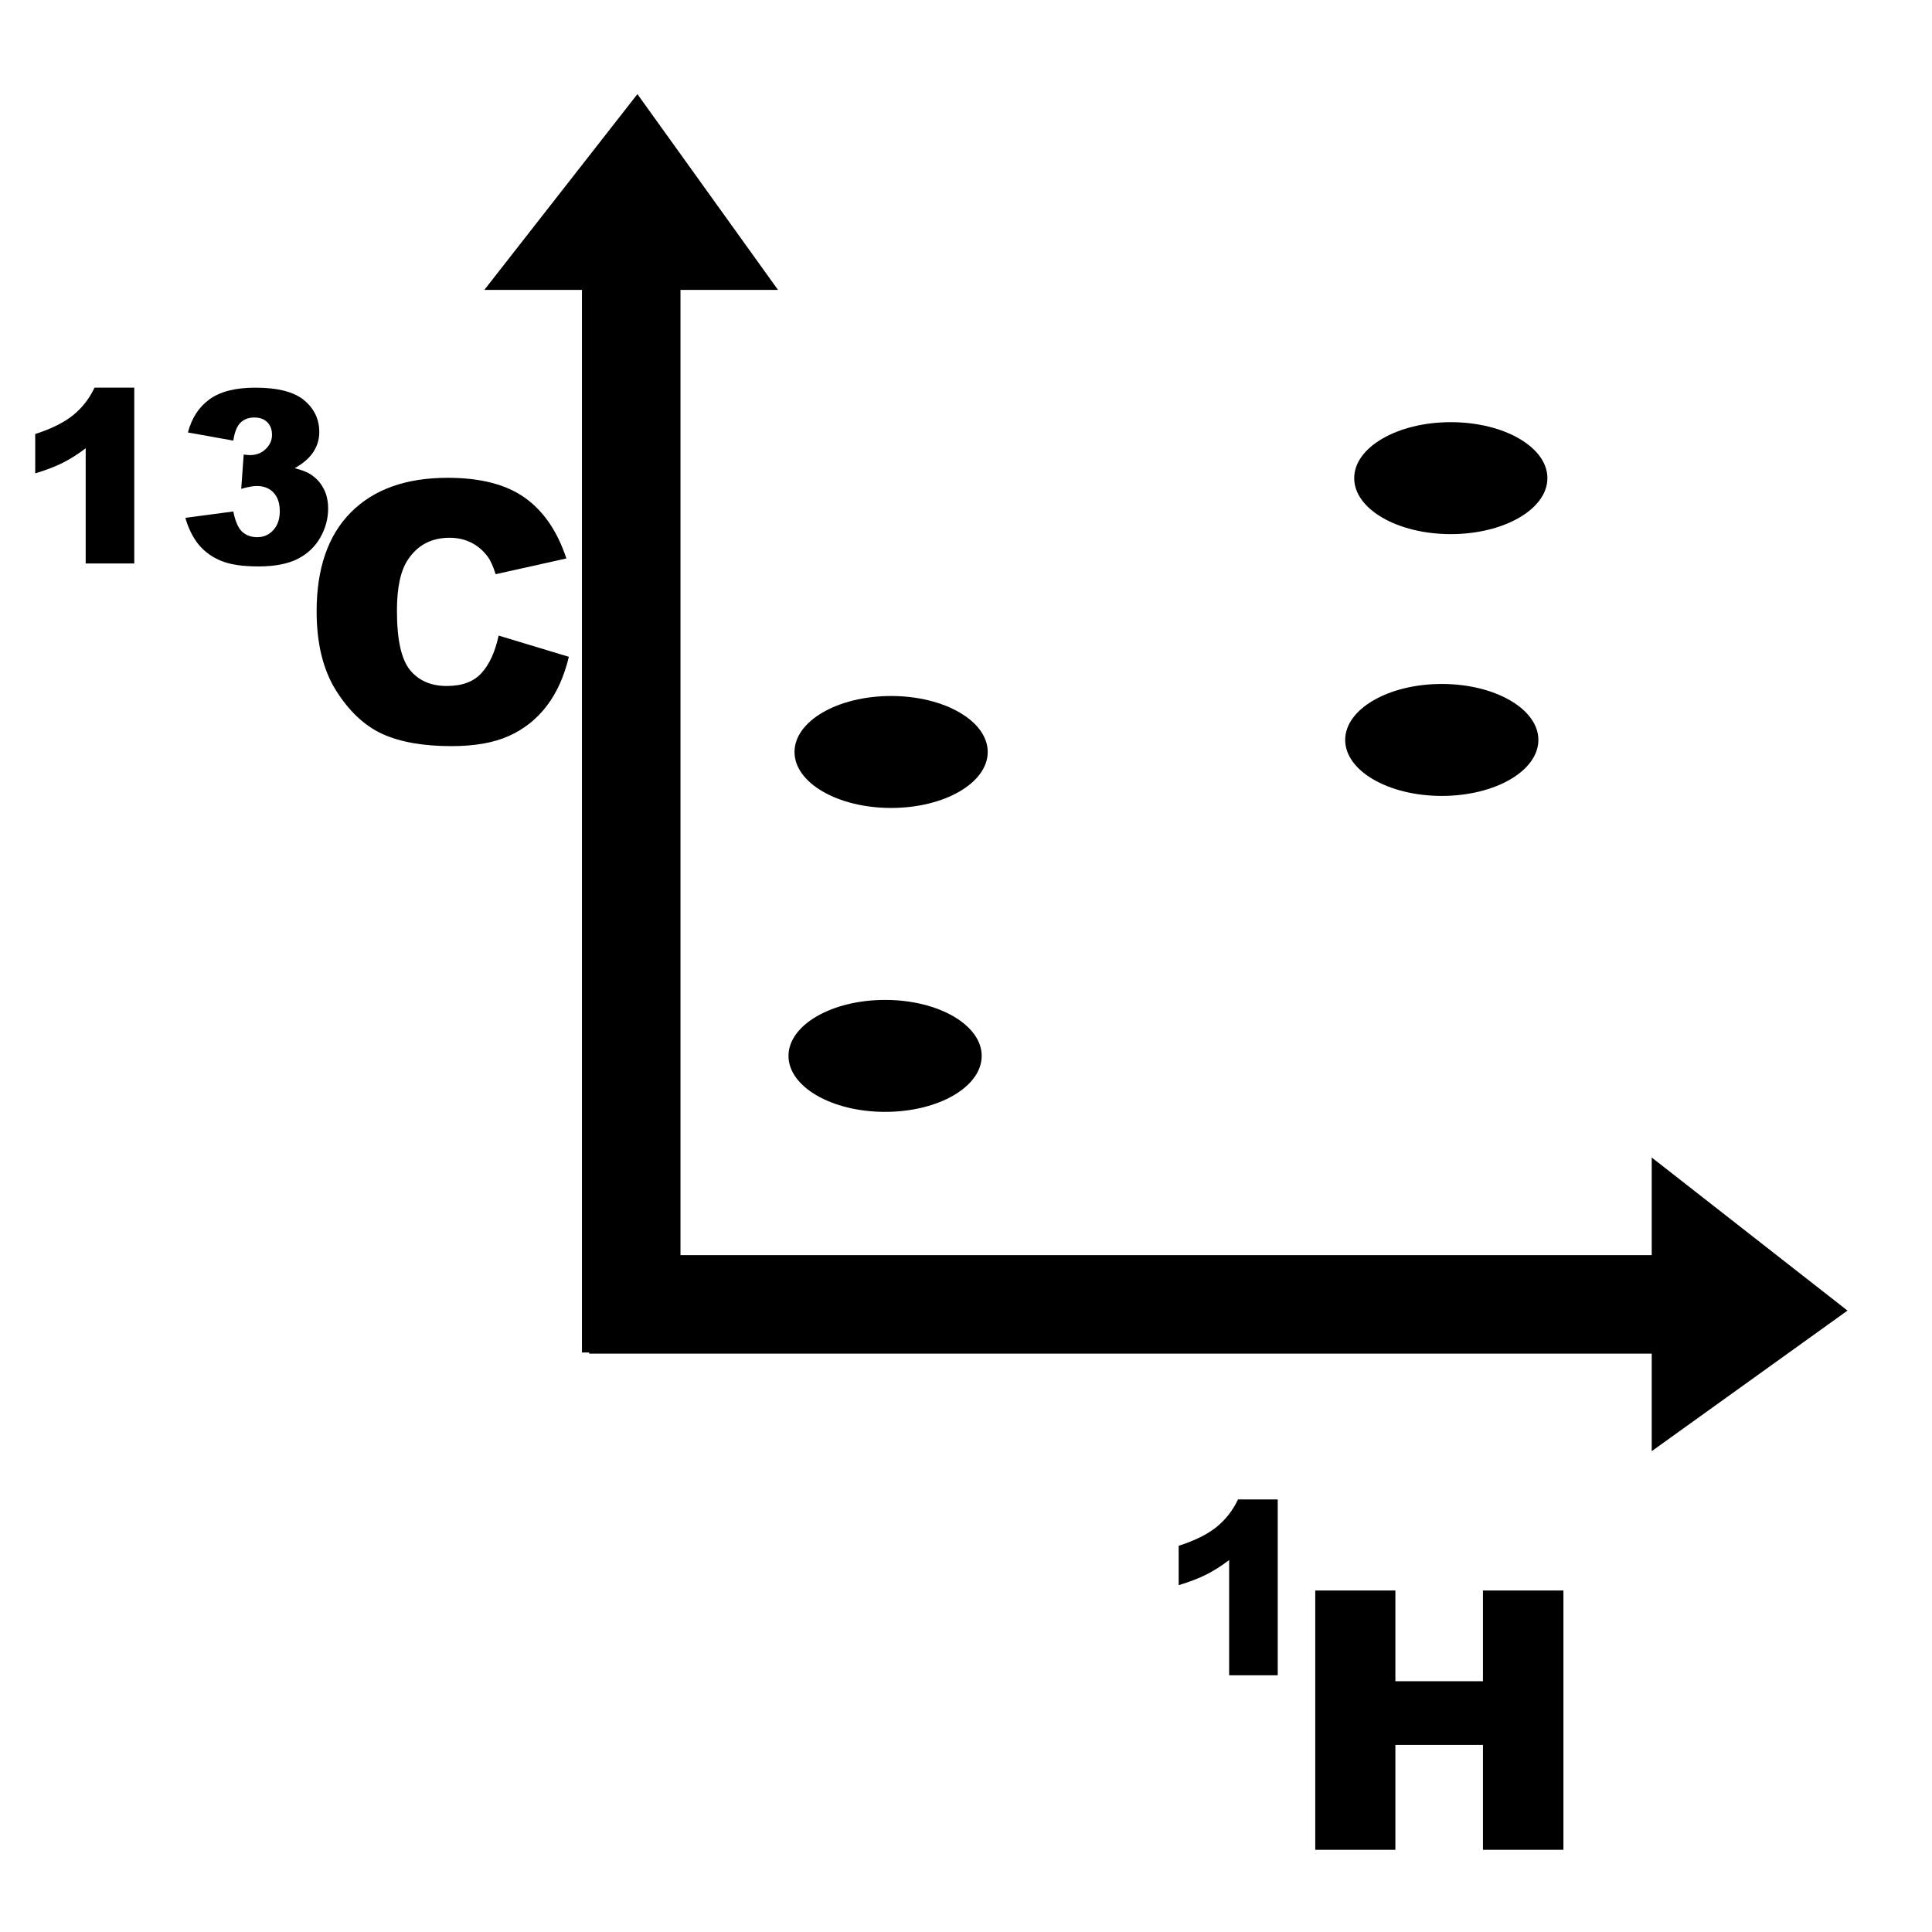
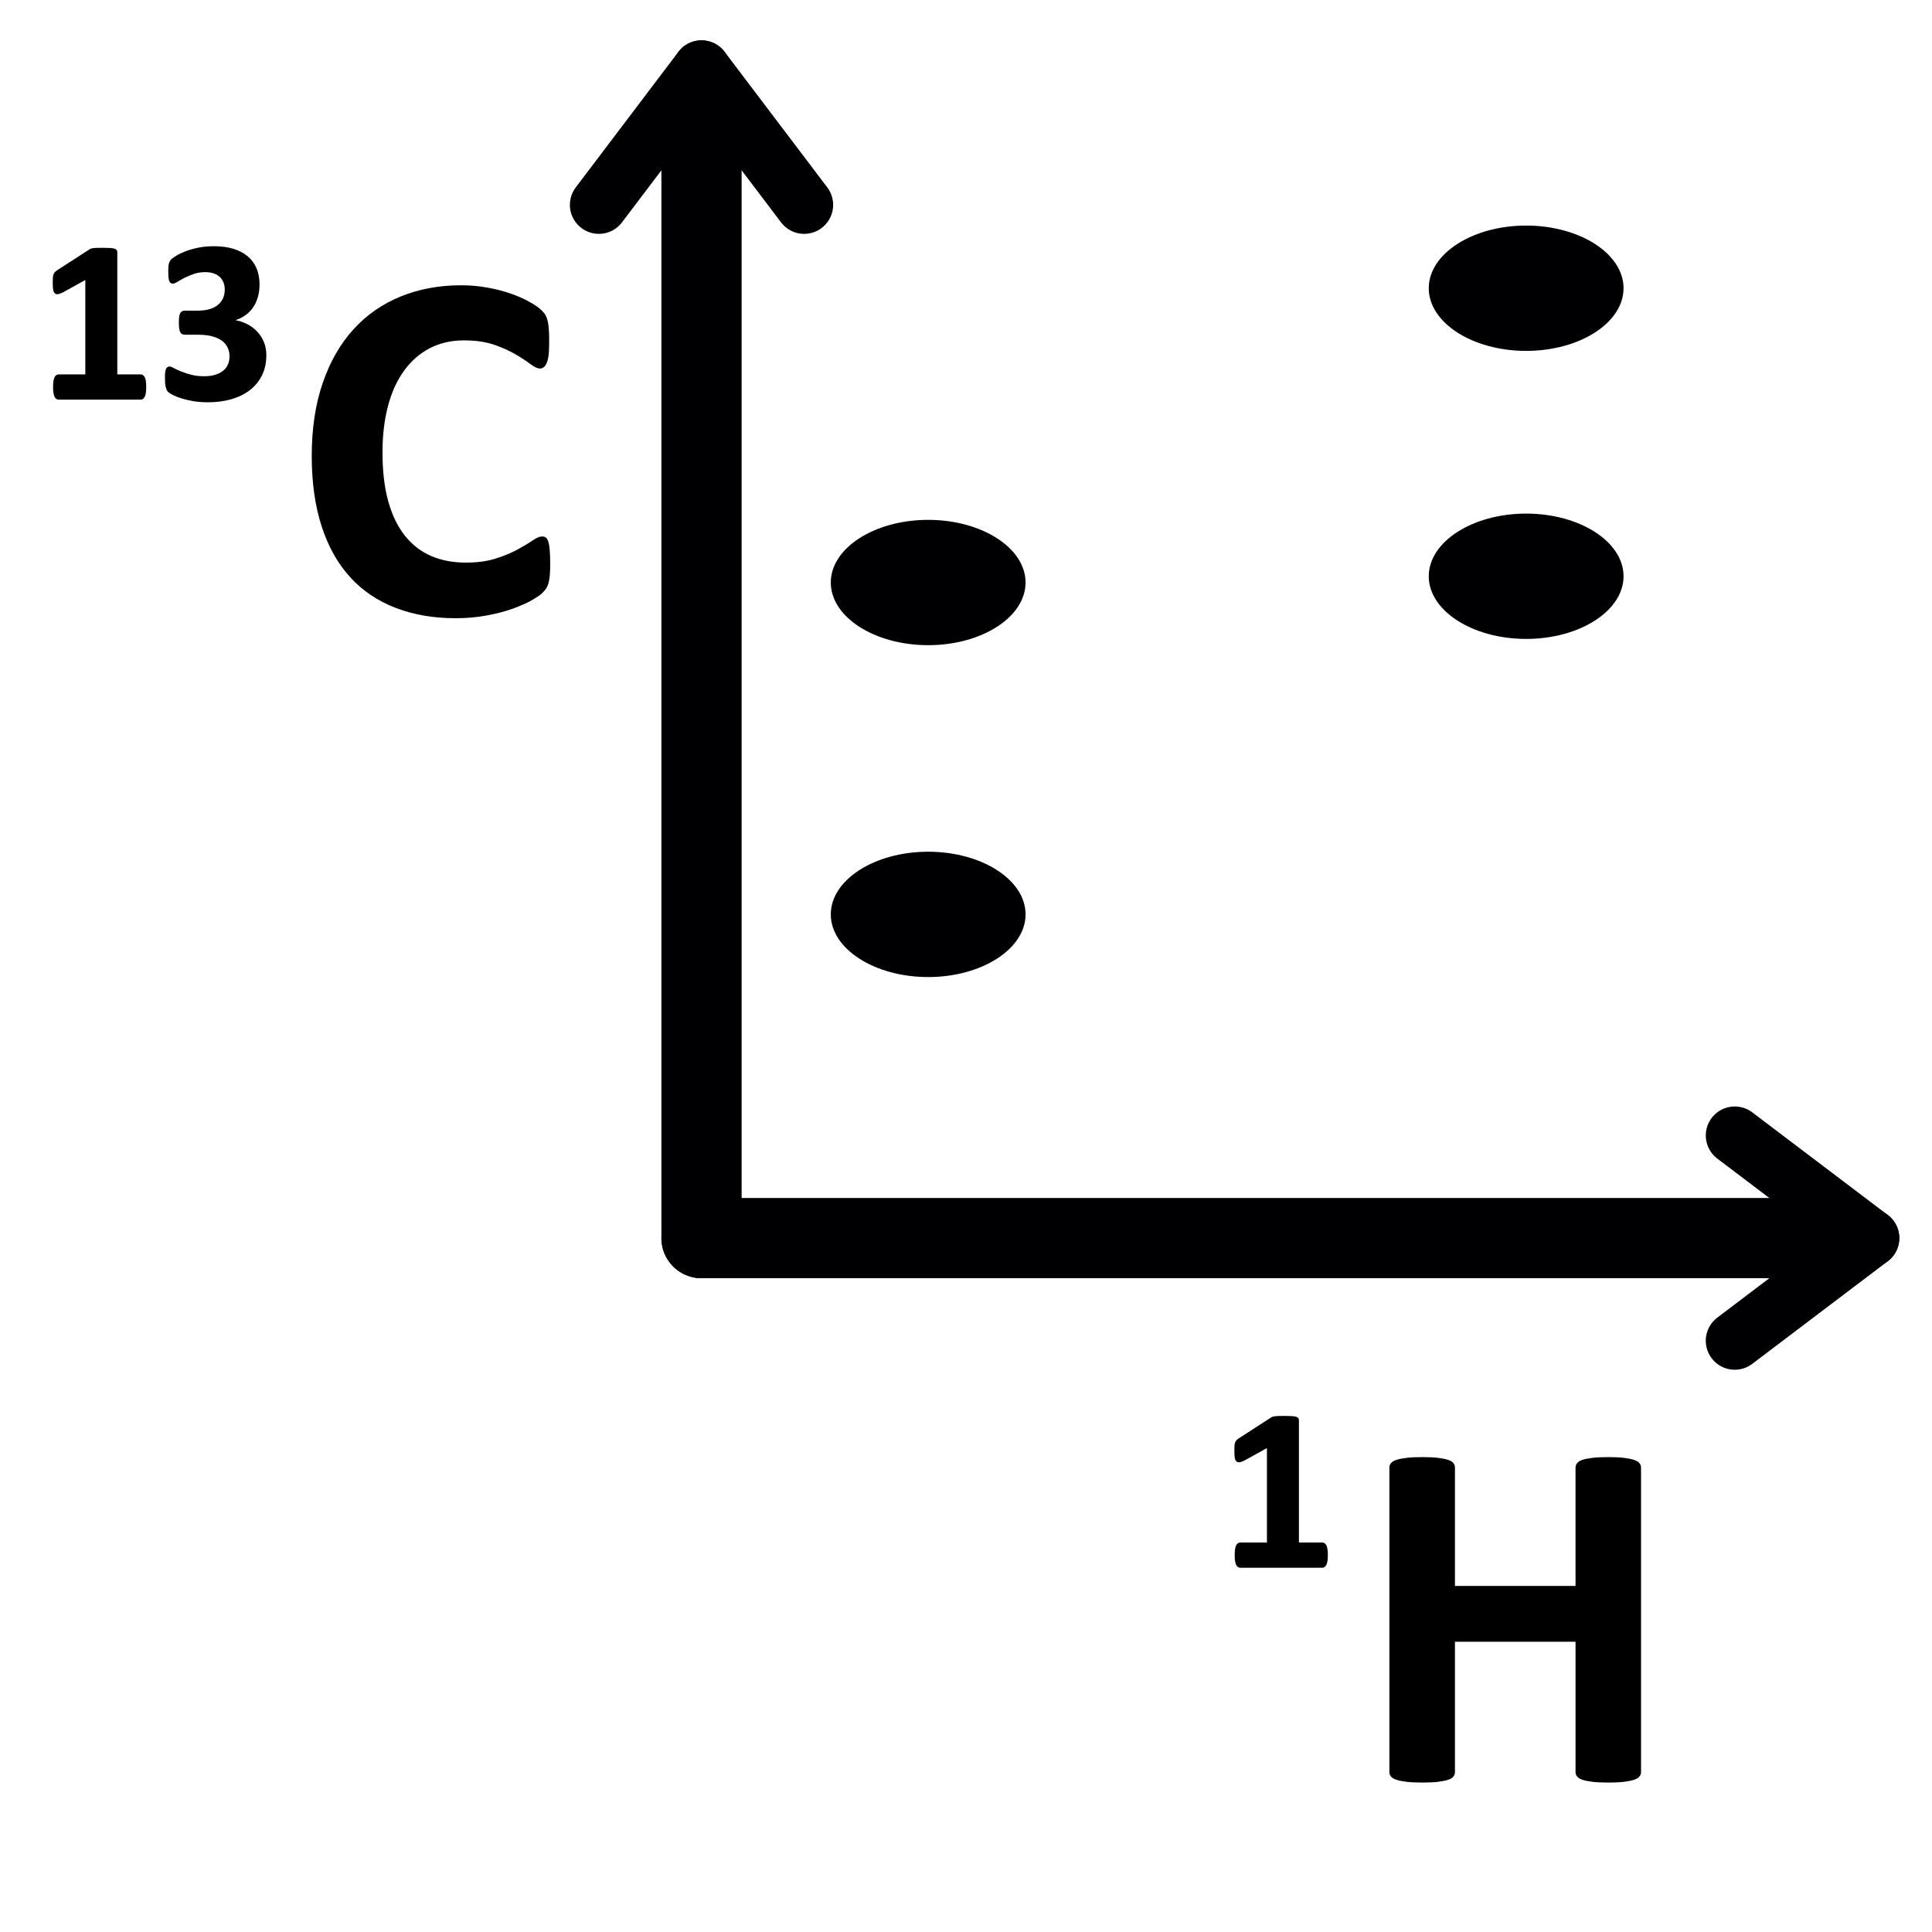
- <svg xmlns="http://www.w3.org/2000/svg" width="1000" height="1000" id="svg4152" version="1.1" viewBox="0 0 1000 1000">
-   <defs id="defs5498">
-     <marker style="overflow:visible" id="marker4755" refX="0.0" refY="0.0" orient="auto">
-       <path transform="scale(0.8)" style="fill-rule:evenodd;stroke:#000000;stroke-width:1pt;stroke-opacity:1;fill:#000000;fill-opacity:1" d="M 5.77,0.0 L -2.88,5.0 L -2.88,-5.0 L 5.77,0.0 z " id="path4757" />
-     </marker>
-     <marker orient="auto" refY="0.0" refX="0.0" id="Arrow1Lend" style="overflow:visible;">
-       <path id="path4164" d="M 0.0,0.0 L 5.0,-5.0 L -12.5,0.0 L 5.0,5.0 L 0.0,0.0 z " style="fill-rule:evenodd;stroke:#000000;stroke-width:1pt;stroke-opacity:1;fill:#000000;fill-opacity:1" transform="scale(0.8) rotate(180) translate(12.5,0)" />
-     </marker>
-     <marker orient="auto" refY="0.0" refX="0.0" id="Arrow2Lend" style="overflow:visible;">
-       <path id="path4182" style="fill-rule:evenodd;stroke-width:0.625;stroke-linejoin:round;stroke:#000000;stroke-opacity:1;fill:#000000;fill-opacity:1" d="M 8.719,4.034 L -2.207,0.016 L 8.719,-4.002 C 6.973,-1.63 6.983,1.616 8.719,4.034 z " transform="scale(1.1) rotate(180) translate(1,0)" />
-     </marker>
-     <marker orient="auto" refY="0.0" refX="0.0" id="marker4233" style="overflow:visible">
-       <path id="path4235" d="M 5.77,0.0 L -2.88,5.0 L -2.88,-5.0 L 5.77,0.0 z " style="fill-rule:evenodd;stroke:#000000;stroke-width:1pt;stroke-opacity:1;fill:#000000;fill-opacity:1" transform="scale(0.8)" />
-     </marker>
-     <marker orient="auto" refY="0.0" refX="0.0" id="marker4755-4" style="overflow:visible">
-       <path id="path4757-8" d="M 5.77,0.0 L -2.88,5.0 L -2.88,-5.0 L 5.77,0.0 z " style="fill-rule:evenodd;stroke:#000000;stroke-width:1pt;stroke-opacity:1;fill:#000000;fill-opacity:1" transform="scale(0.8)" />
-     </marker>
-     <marker style="overflow:visible;" id="Arrow1Lend-8" refX="0.0" refY="0.0" orient="auto">
-       <path transform="scale(0.8) rotate(180) translate(12.5,0)" style="fill-rule:evenodd;stroke:#000000;stroke-width:1pt;stroke-opacity:1;fill:#000000;fill-opacity:1" d="M 0.0,0.0 L 5.0,-5.0 L -12.5,0.0 L 5.0,5.0 L 0.0,0.0 z " id="path4164-4" />
-     </marker>
-     <marker style="overflow:visible;" id="Arrow2Lend-2" refX="0.0" refY="0.0" orient="auto">
-       <path transform="scale(1.1) rotate(180) translate(1,0)" d="M 8.719,4.034 L -2.207,0.016 L 8.719,-4.002 C 6.973,-1.63 6.983,1.616 8.719,4.034 z " style="fill-rule:evenodd;stroke-width:0.625;stroke-linejoin:round;stroke:#000000;stroke-opacity:1;fill:#000000;fill-opacity:1" id="path4182-4" />
-     </marker>
-   </defs>
-   <g id="layer1">
-     <path d="m 661.349,776.114 0,91.003 -25.146,0 0,-59.631 q -6.104,4.639 -11.841,7.507 -5.676,2.869 -14.282,5.493 l 0,-20.386 q 12.695,-4.089 19.714,-9.827 7.019,-5.737 10.986,-14.16 l 20.569,0 z" style="" id="path4231" />
-     <path d="m 680.775,823.236 41.473,0 0,46.967 45.319,0 0,-46.967 41.656,0 0,134.216 -41.656,0 0,-54.291 -45.319,0 0,54.291 -41.473,0 0,-134.216 z" style="font-style:normal;font-variant:normal;font-weight:normal;font-stretch:normal;font-size:187.5px;line-height:125%;font-family:'Arial Black';-inkscape-font-specification:'Arial Black, Normal';text-align:start;writing-mode:lr-tb;text-anchor:start" id="path4234" />
-     <ellipse style="stroke-width:15;stroke-miterlimit:4;stroke-dasharray:none" id="circle5163" cx="458.123" cy="546.529" rx="50" ry="28.974" />
-     <path d="m 258.096,328.973 36.346,10.986 q -3.662,15.289 -11.536,25.543 -7.874,10.254 -19.592,15.472 -11.627,5.219 -29.663,5.219 -21.881,0 -35.797,-6.317 -13.824,-6.409 -23.895,-22.43 -10.071,-16.022 -10.071,-41.016 0,-33.325 17.67,-51.178 17.761,-17.944 50.171,-17.944 25.36,0 39.825,10.254 14.557,10.254 21.606,31.494 l -36.621,8.148 q -1.923,-6.134 -4.028,-8.972 -3.479,-4.761 -8.514,-7.324 -5.035,-2.563 -11.261,-2.563 -14.099,0 -21.606,11.353 -5.676,8.423 -5.676,26.459 0,22.339 6.775,30.67 6.775,8.24 19.043,8.24 11.902,0 17.944,-6.683 6.134,-6.683 8.881,-19.409 z" style="font-style:normal;font-variant:normal;font-weight:normal;font-stretch:normal;font-size:187.5px;line-height:125%;font-family:'Arial Black';-inkscape-font-specification:'Arial Black, Normal';text-align:start;writing-mode:lr-tb;text-anchor:start" id="path4237" />
-     <path d="m 69.497,200.652 0,91.003 -25.146,0 0,-59.631 q -6.104,4.639 -11.841,7.507 -5.676,2.869 -14.282,5.493 l 0,-20.386 q 12.695,-4.089 19.714,-9.827 7.019,-5.737 10.986,-14.16 l 20.569,0 z" style="" id="path4240" />
-     <path d="m 120.767,228.057 -23.499,-4.211 q 2.93,-11.23 11.23,-17.212 8.362,-5.981 23.621,-5.981 17.517,0 25.33,6.531 7.812,6.531 7.812,16.418 0,5.798 -3.174,10.498 -3.174,4.7 -9.583,8.24 5.188,1.282 7.935,2.991 4.456,2.747 6.897,7.263 2.502,4.456 2.502,10.681 0,7.812 -4.089,15.015 -4.089,7.141 -11.78,11.047 -7.69,3.845 -20.203,3.845 -12.207,0 -19.287,-2.869 -7.019,-2.869 -11.597,-8.362 -4.517,-5.554 -6.958,-13.916 l 24.841,-3.296 q 1.465,7.507 4.517,10.437 3.113,2.869 7.874,2.869 5.005,0 8.301,-3.662 3.357,-3.662 3.357,-9.766 0,-6.226 -3.235,-9.644 -3.174,-3.418 -8.667,-3.418 -2.93,0 -8.057,1.465 l 1.282,-17.761 q 2.075,0.305 3.235,0.305 4.883,0 8.118,-3.113 3.296,-3.113 3.296,-7.385 0,-4.089 -2.441,-6.531 -2.441,-2.441 -6.714,-2.441 -4.395,0 -7.141,2.686 -2.747,2.625 -3.723,9.277 z" style="" id="path4242" />
-     <ellipse ry="28.974" rx="50" cy="247.488" cx="750.933" id="ellipse4202" style="stroke-width:15;stroke-miterlimit:4;stroke-dasharray:none" />
-     <ellipse style="stroke-width:15;stroke-miterlimit:4;stroke-dasharray:none" id="ellipse4204" cx="461.238" cy="389.221" rx="50" ry="28.974" />
-     <ellipse ry="28.974" rx="50" cy="382.991" cx="746.261" id="ellipse4206" style="stroke-width:15;stroke-miterlimit:4;stroke-dasharray:none" />
-     <path style="fill:#000000;fill-opacity:1;fill-rule:evenodd;stroke:#000000;stroke-width:1px;stroke-linecap:butt;stroke-linejoin:miter;stroke-opacity:1" d="m 305.428,650.146 0,50 550,0 0,50 100,-71.805 -100,-78.195 0,50 z" id="path4317" />
-     <path id="path4319" d="m 301.715,699.548 50,0 0,-550 50,0 -71.805,-100 -78.195,100 50,0 z" style="fill:#000000;fill-opacity:1;fill-rule:evenodd;stroke:#000000;stroke-width:1px;stroke-linecap:butt;stroke-linejoin:miter;stroke-opacity:1" />
+ <svg xmlns="http://www.w3.org/2000/svg" version="1.1" id="svg4152" x="0px" y="0px" width="1000px" height="1000px" viewBox="0 0 1000 1000" enable-background="new 0 0 1000 1000" xml:space="preserve">
+   <g>
+     <line fill="none" stroke="#000002" stroke-width="30.004" stroke-linecap="round" stroke-linejoin="round" stroke-miterlimit="22.926" x1="363.105" y1="35.888" x2="416.233" y2="106.042" />
+     <line fill="none" stroke="#000002" stroke-width="30.004" stroke-linecap="round" stroke-linejoin="round" stroke-miterlimit="22.926" x1="309.974" y1="106.042" x2="363.105" y2="35.888" />
+     <line fill="none" stroke="#000002" stroke-width="41.53" stroke-linecap="round" stroke-linejoin="round" stroke-miterlimit="22.926" x1="363.114" y1="640.841" x2="939.468" y2="640.841" />
+     <line fill="none" stroke="#000002" stroke-width="41.53" stroke-linecap="round" stroke-linejoin="round" stroke-miterlimit="22.926" x1="363.105" y1="640.841" x2="363.105" y2="64.487" />
+     <line fill="none" stroke="#000002" stroke-width="30.004" stroke-linecap="round" stroke-linejoin="round" stroke-miterlimit="22.926" x1="968.07" y1="640.841" x2="897.912" y2="693.968" />
+     <line fill="none" stroke="#000002" stroke-width="30.004" stroke-linecap="round" stroke-linejoin="round" stroke-miterlimit="22.926" x1="897.912" y1="587.713" x2="968.07" y2="640.841" />
+     <path fill="#000002" d="M480.425,505.72c27.762,0,50.405-14.576,50.405-32.437c0-17.87-22.644-32.435-50.405-32.435   c-27.769,0-50.41,14.565-50.41,32.435C430.015,491.145,452.656,505.72,480.425,505.72z" />
+     <path d="M284.782,291.987c0,2.158-0.043,3.961-0.175,5.458c-0.13,1.498-0.354,2.817-0.572,3.875   c-0.266,1.101-0.616,2.026-1.057,2.774c-0.441,0.795-1.101,1.672-2.071,2.642c-0.921,1.012-2.772,2.244-5.459,3.83   c-2.729,1.542-6.03,3.035-9.947,4.446c-3.917,1.406-8.361,2.598-13.423,3.521c-5.018,0.969-10.433,1.454-16.289,1.454   c-11.442,0-21.743-1.804-30.944-5.327c-9.201-3.52-17.036-8.759-23.462-15.756c-6.468-7.045-11.398-15.76-14.835-26.281   c-3.433-10.476-5.192-22.667-5.192-36.624c0-14.171,1.896-26.761,5.677-37.764c3.785-11.005,9.069-20.25,15.89-27.729   c6.782-7.485,14.925-13.161,24.433-17.036c9.507-3.874,19.939-5.812,31.38-5.812c4.668,0,9.113,0.396,13.429,1.188   c4.314,0.75,8.275,1.764,11.931,3.039c3.65,1.231,6.953,2.687,9.855,4.315c2.908,1.629,4.979,3.035,6.122,4.179   c1.188,1.144,1.979,2.113,2.376,2.909c0.44,0.791,0.791,1.761,1.056,2.949c0.262,1.23,0.441,2.642,0.571,4.27   c0.131,1.628,0.175,3.65,0.175,6.075c0,2.549-0.087,4.749-0.217,6.554c-0.175,1.808-0.485,3.258-0.926,4.406   c-0.441,1.101-0.925,1.935-1.542,2.418c-0.615,0.529-1.275,0.792-2.065,0.792c-1.28,0-2.909-0.747-4.886-2.245   c-1.982-1.493-4.537-3.209-7.704-5.061c-3.126-1.847-6.869-3.521-11.178-5.018c-4.358-1.499-9.556-2.244-15.586-2.244   c-6.602,0-12.501,1.362-17.694,4.047c-5.24,2.729-9.638,6.603-13.293,11.62c-3.655,5.017-6.427,11.092-8.318,18.227   c-1.896,7.171-2.861,15.185-2.861,24.119c0,9.817,1.014,18.311,3.036,25.486c2.025,7.18,4.93,13.074,8.672,17.742   c3.742,4.621,8.231,8.096,13.511,10.384c5.284,2.25,11.271,3.393,17.873,3.393c6.031,0,11.223-0.707,15.581-2.113   c4.402-1.411,8.188-2.996,11.314-4.712c3.122-1.716,5.721-3.257,7.747-4.664c2.026-1.366,3.563-2.027,4.708-2.027   c0.838,0,1.542,0.131,2.026,0.485c0.528,0.354,0.969,1.056,1.318,2.07c0.354,1.057,0.571,2.463,0.75,4.309   C284.694,286.396,284.782,288.865,284.782,291.987z" />
+     <path stroke="#000000" stroke-width="0.966" stroke-miterlimit="22.926" d="M75.202,200.414c0,1.117-0.06,2.052-0.183,2.825   c-0.122,0.772-0.283,1.403-0.507,1.851c-0.227,0.446-0.471,0.791-0.755,0.975c-0.262,0.206-0.59,0.307-0.956,0.307H30.29   c-0.328,0-0.633-0.101-0.896-0.307c-0.284-0.184-0.529-0.529-0.75-0.975c-0.223-0.448-0.388-1.079-0.51-1.851   c-0.122-0.774-0.181-1.708-0.181-2.825c0-1.162,0.059-2.114,0.163-2.887c0.1-0.774,0.245-1.406,0.467-1.875   c0.222-0.484,0.467-0.834,0.75-1.057c0.267-0.201,0.589-0.324,0.956-0.324h14.354v-50.162l-12.402,6.856   c-0.917,0.446-1.646,0.707-2.236,0.811c-0.572,0.1-1.017-0.021-1.362-0.367c-0.35-0.328-0.571-0.913-0.692-1.747   c-0.103-0.835-0.163-2.013-0.163-3.521c0-0.956,0.021-1.729,0.06-2.358c0.023-0.611,0.122-1.14,0.284-1.568   c0.162-0.445,0.388-0.791,0.65-1.074c0.284-0.284,0.672-0.572,1.139-0.896l16.569-10.717c0.188-0.162,0.428-0.284,0.733-0.384   c0.305-0.105,0.689-0.183,1.162-0.245c0.484-0.06,1.096-0.101,1.891-0.122c0.77-0.023,1.769-0.023,3.009-0.023   c1.501,0,2.726,0.023,3.659,0.083c0.934,0.06,1.625,0.162,2.114,0.305c0.466,0.122,0.794,0.324,0.956,0.546   c0.14,0.245,0.222,0.55,0.222,0.895v63.682h12.563c0.367,0,0.693,0.123,0.996,0.324c0.289,0.223,0.551,0.571,0.774,1.057   c0.227,0.466,0.367,1.101,0.471,1.874C75.142,198.3,75.202,199.252,75.202,200.414L75.202,200.414z M137.377,183.802   c0,3.843-0.734,7.257-2.196,10.249c-1.463,2.964-3.521,5.467-6.141,7.498c-2.625,2.013-5.755,3.559-9.414,4.621   c-3.66,1.057-7.646,1.563-11.974,1.563c-2.625,0-5.083-0.184-7.385-0.551c-2.298-0.384-4.328-0.851-6.096-1.403   c-1.768-0.567-3.236-1.139-4.393-1.729c-1.139-0.612-1.891-1.057-2.258-1.38c-0.362-0.305-0.629-0.671-0.791-1.056   c-0.183-0.411-0.345-0.878-0.489-1.405c-0.144-0.546-0.244-1.22-0.305-2.03c-0.06-0.817-0.083-1.791-0.083-2.952   c0-1.908,0.167-3.233,0.471-3.961c0.324-0.733,0.812-1.101,1.441-1.101c0.388,0,1.078,0.267,2.052,0.812   c0.979,0.533,2.218,1.1,3.721,1.729c1.505,0.612,3.275,1.18,5.31,1.729c2.013,0.529,4.329,0.791,6.909,0.791   c2.179,0,4.109-0.262,5.777-0.773c1.669-0.507,3.091-1.235,4.25-2.175c1.179-0.934,2.053-2.053,2.625-3.393   c0.567-1.324,0.873-2.809,0.873-4.433c0-1.791-0.367-3.397-1.057-4.822c-0.689-1.441-1.729-2.663-3.092-3.676   c-1.362-1-3.091-1.791-5.183-2.341c-2.075-0.567-4.533-0.834-7.363-0.834h-6.668c-0.507,0-0.956-0.079-1.302-0.224   c-0.362-0.122-0.672-0.427-0.896-0.851c-0.245-0.45-0.407-1.041-0.507-1.812c-0.105-0.795-0.145-1.791-0.145-3.009   c0-1.158,0.039-2.091,0.145-2.846c0.1-0.729,0.262-1.302,0.467-1.687c0.222-0.405,0.506-0.672,0.834-0.833   c0.345-0.161,0.75-0.244,1.217-0.244h6.73c2.317,0,4.354-0.267,6.139-0.795c1.791-0.546,3.297-1.297,4.493-2.296   c1.224-0.997,2.135-2.197,2.787-3.6c0.633-1.424,0.935-2.964,0.935-4.678c0-1.318-0.201-2.558-0.65-3.72   c-0.423-1.18-1.075-2.192-1.93-3.047c-0.855-0.857-1.951-1.524-3.314-2.013c-1.341-0.507-2.926-0.751-4.755-0.751   c-2.075,0-4.008,0.305-5.834,0.913c-1.833,0.633-3.458,1.302-4.92,2.036c-1.446,0.733-2.687,1.423-3.683,2.053   c-1.018,0.632-1.768,0.956-2.237,0.956c-0.322,0-0.61-0.083-0.834-0.205c-0.243-0.141-0.445-0.407-0.611-0.812   c-0.139-0.385-0.262-0.975-0.346-1.729c-0.083-0.75-0.122-1.725-0.122-2.904c0-1,0.023-1.83,0.062-2.484   c0.043-0.646,0.122-1.196,0.244-1.646c0.101-0.424,0.267-0.812,0.445-1.117c0.167-0.324,0.472-0.668,0.856-1.057   c0.406-0.367,1.219-0.934,2.441-1.686c1.24-0.751,2.785-1.484,4.655-2.196c1.87-0.733,4.004-1.322,6.463-1.83   c2.441-0.489,5.084-0.734,7.952-0.734c3.72,0,7.034,0.429,9.921,1.301c2.868,0.873,5.288,2.134,7.258,3.782   c1.973,1.647,3.458,3.682,4.476,6.08c0.996,2.402,1.501,5.105,1.501,8.135c0,2.337-0.283,4.51-0.896,6.546   c-0.59,2.035-1.463,3.843-2.603,5.429c-1.158,1.585-2.602,2.93-4.331,4.048c-1.725,1.117-3.721,1.951-5.973,2.498v0.184   c2.681,0.306,5.123,0.996,7.257,2.053c2.153,1.062,3.966,2.38,5.45,3.964c1.485,1.59,2.642,3.375,3.433,5.391   C136.989,179.331,137.377,181.484,137.377,183.802z" />
+     <path d="M849.393,917.236c0,0.839-0.262,1.634-0.834,2.289c-0.572,0.706-1.497,1.275-2.774,1.676   c-1.279,0.438-2.996,0.786-5.153,1.058c-2.156,0.262-4.843,0.392-8.139,0.392c-3.346,0-6.12-0.131-8.325-0.392   c-2.153-0.271-3.916-0.621-5.149-1.058c-1.23-0.4-2.157-0.97-2.685-1.676c-0.571-0.655-0.834-1.45-0.834-2.289V849.76H753.08   v67.477c0,0.839-0.264,1.634-0.792,2.289c-0.527,0.706-1.409,1.275-2.728,1.676c-1.277,0.438-2.997,0.786-5.154,1.058   c-2.157,0.262-4.887,0.392-8.231,0.392c-3.257,0-5.986-0.131-8.184-0.392c-2.199-0.271-3.961-0.621-5.239-1.058   c-1.276-0.4-2.201-0.97-2.773-1.676c-0.571-0.655-0.835-1.45-0.835-2.289V759.609c0-0.838,0.264-1.633,0.835-2.287   c0.57-0.708,1.497-1.275,2.773-1.678c1.28-0.437,3.04-0.785,5.239-1.057c2.197-0.262,4.927-0.392,8.184-0.392   c3.345,0,6.074,0.132,8.231,0.392c2.157,0.271,3.877,0.621,5.154,1.057c1.318,0.402,2.2,0.97,2.728,1.678   c0.528,0.654,0.792,1.45,0.792,2.287v61.27h62.419v-61.27c0-0.838,0.263-1.633,0.834-2.287c0.527-0.708,1.454-1.275,2.685-1.678   c1.231-0.437,2.996-0.785,5.149-1.057c2.205-0.262,4.979-0.392,8.325-0.392c3.296,0,5.982,0.132,8.139,0.392   c2.157,0.271,3.874,0.621,5.153,1.057c1.277,0.402,2.2,0.97,2.774,1.678c0.572,0.654,0.834,1.45,0.834,2.287V917.236z" />
+     <path stroke="#000000" stroke-width="0.966" stroke-miterlimit="22.926" d="M686.806,805.017c0,1.118-0.062,2.053-0.184,2.83   c-0.121,0.769-0.283,1.397-0.506,1.843c-0.223,0.453-0.468,0.796-0.752,0.979c-0.266,0.208-0.59,0.305-0.955,0.305h-42.517   c-0.323,0-0.629-0.095-0.896-0.305c-0.284-0.184-0.528-0.524-0.751-0.979c-0.221-0.446-0.388-1.074-0.51-1.843   c-0.118-0.777-0.179-1.711-0.179-2.83c0-1.161,0.061-2.113,0.162-2.883c0.1-0.776,0.243-1.406,0.466-1.879   c0.223-0.479,0.468-0.829,0.752-1.055c0.267-0.203,0.59-0.325,0.957-0.325h14.354v-50.158l-12.402,6.848   c-0.913,0.453-1.646,0.717-2.237,0.82c-0.566,0.096-1.017-0.027-1.362-0.367c-0.345-0.33-0.571-0.916-0.688-1.747   c-0.104-0.839-0.167-2.017-0.167-3.52c0-0.961,0.022-1.729,0.061-2.357c0.021-0.612,0.122-1.146,0.284-1.574   c0.166-0.444,0.388-0.786,0.65-1.074c0.288-0.288,0.672-0.566,1.139-0.89l16.573-10.717c0.182-0.165,0.429-0.288,0.729-0.385   c0.305-0.104,0.693-0.183,1.161-0.244c0.488-0.062,1.096-0.104,1.892-0.122c0.772-0.026,1.767-0.026,3.008-0.026   c1.503,0,2.726,0.026,3.659,0.087c0.935,0.062,1.63,0.158,2.115,0.306c0.468,0.114,0.795,0.325,0.956,0.542   c0.144,0.246,0.223,0.551,0.223,0.901v63.676h12.566c0.367,0,0.69,0.121,0.997,0.324c0.283,0.226,0.55,0.575,0.773,1.055   c0.223,0.472,0.366,1.103,0.467,1.879C686.744,802.903,686.806,803.855,686.806,805.017z" />
+     <path fill="#000002" d="M480.425,333.943c27.762,0,50.405-14.566,50.405-32.433c0-17.865-22.644-32.433-50.405-32.433   c-27.769,0-50.41,14.568-50.41,32.433C430.015,319.375,452.656,333.943,480.425,333.943z" />
+     <path fill="#000002" d="M789.938,330.704c27.766,0,50.406-14.566,50.406-32.433s-22.641-32.433-50.406-32.433   c-27.769,0-50.411,14.568-50.411,32.433S762.169,330.704,789.938,330.704z" />
+     <path fill="#000002" d="M789.938,181.619c27.766,0,50.406-14.568,50.406-32.434c0-17.864-22.641-32.432-50.406-32.432   c-27.769,0-50.411,14.568-50.411,32.432C739.526,167.051,762.169,181.619,789.938,181.619z" />
  </g>
</svg>
